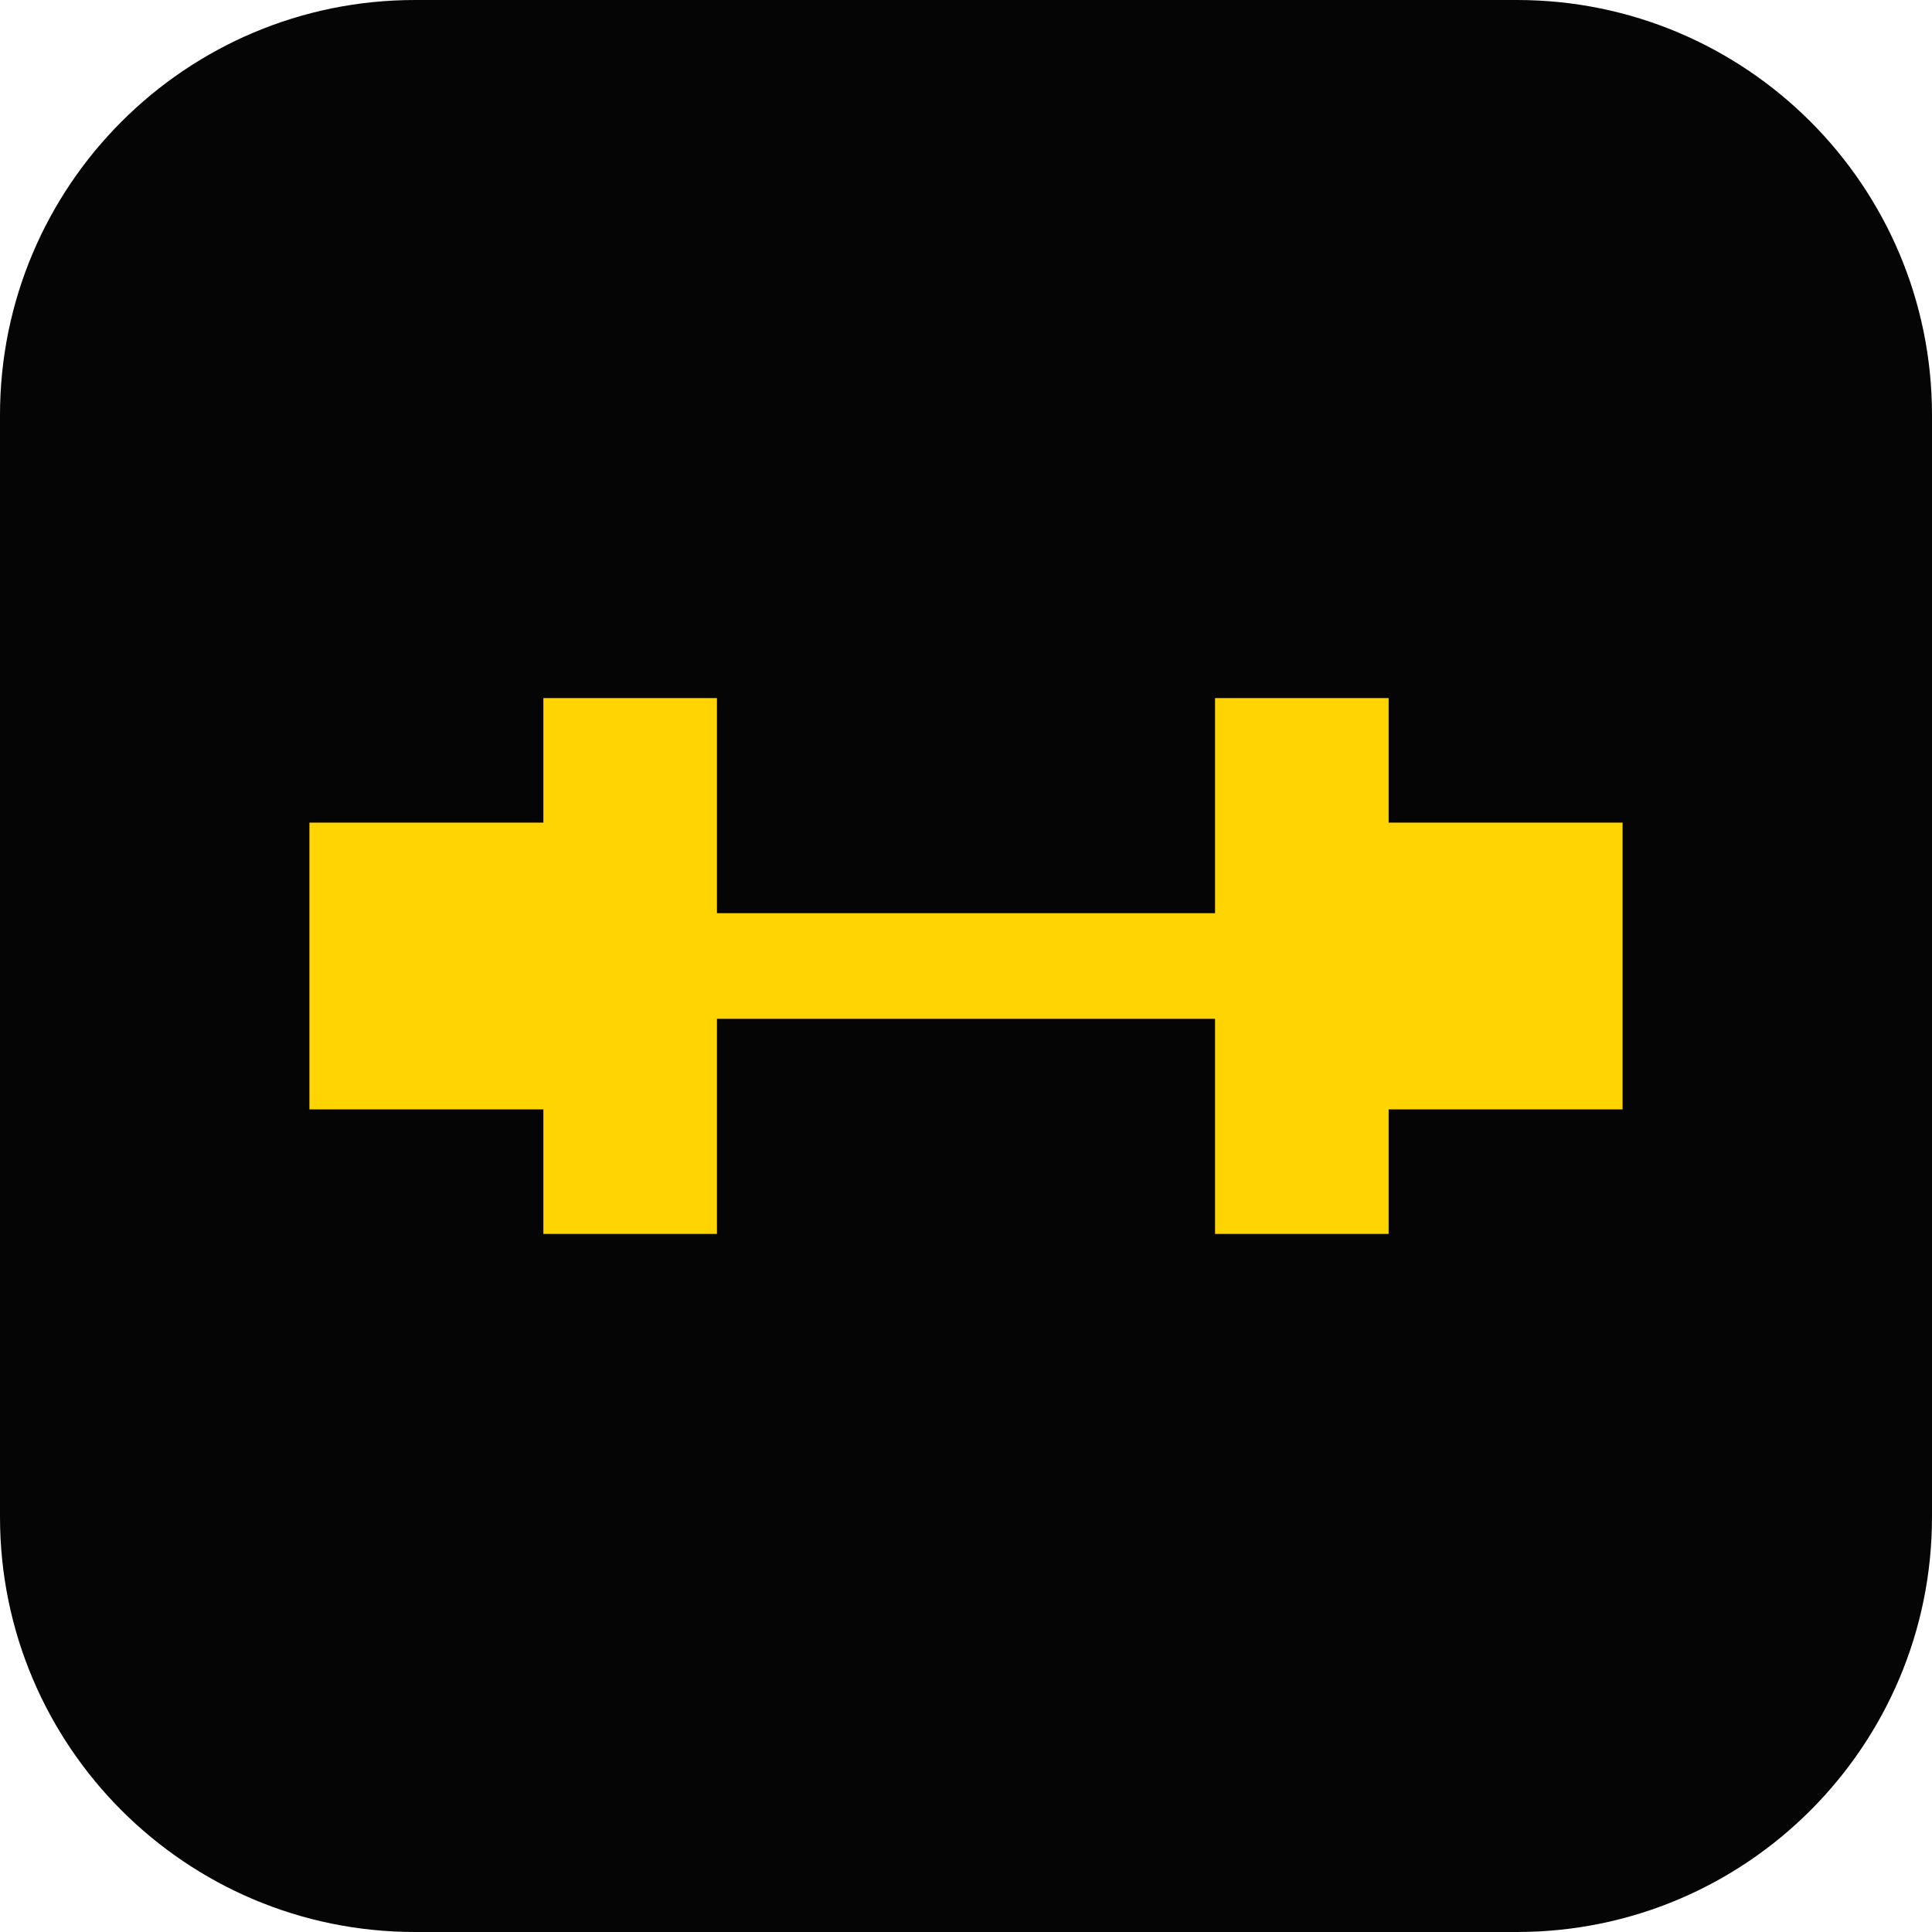
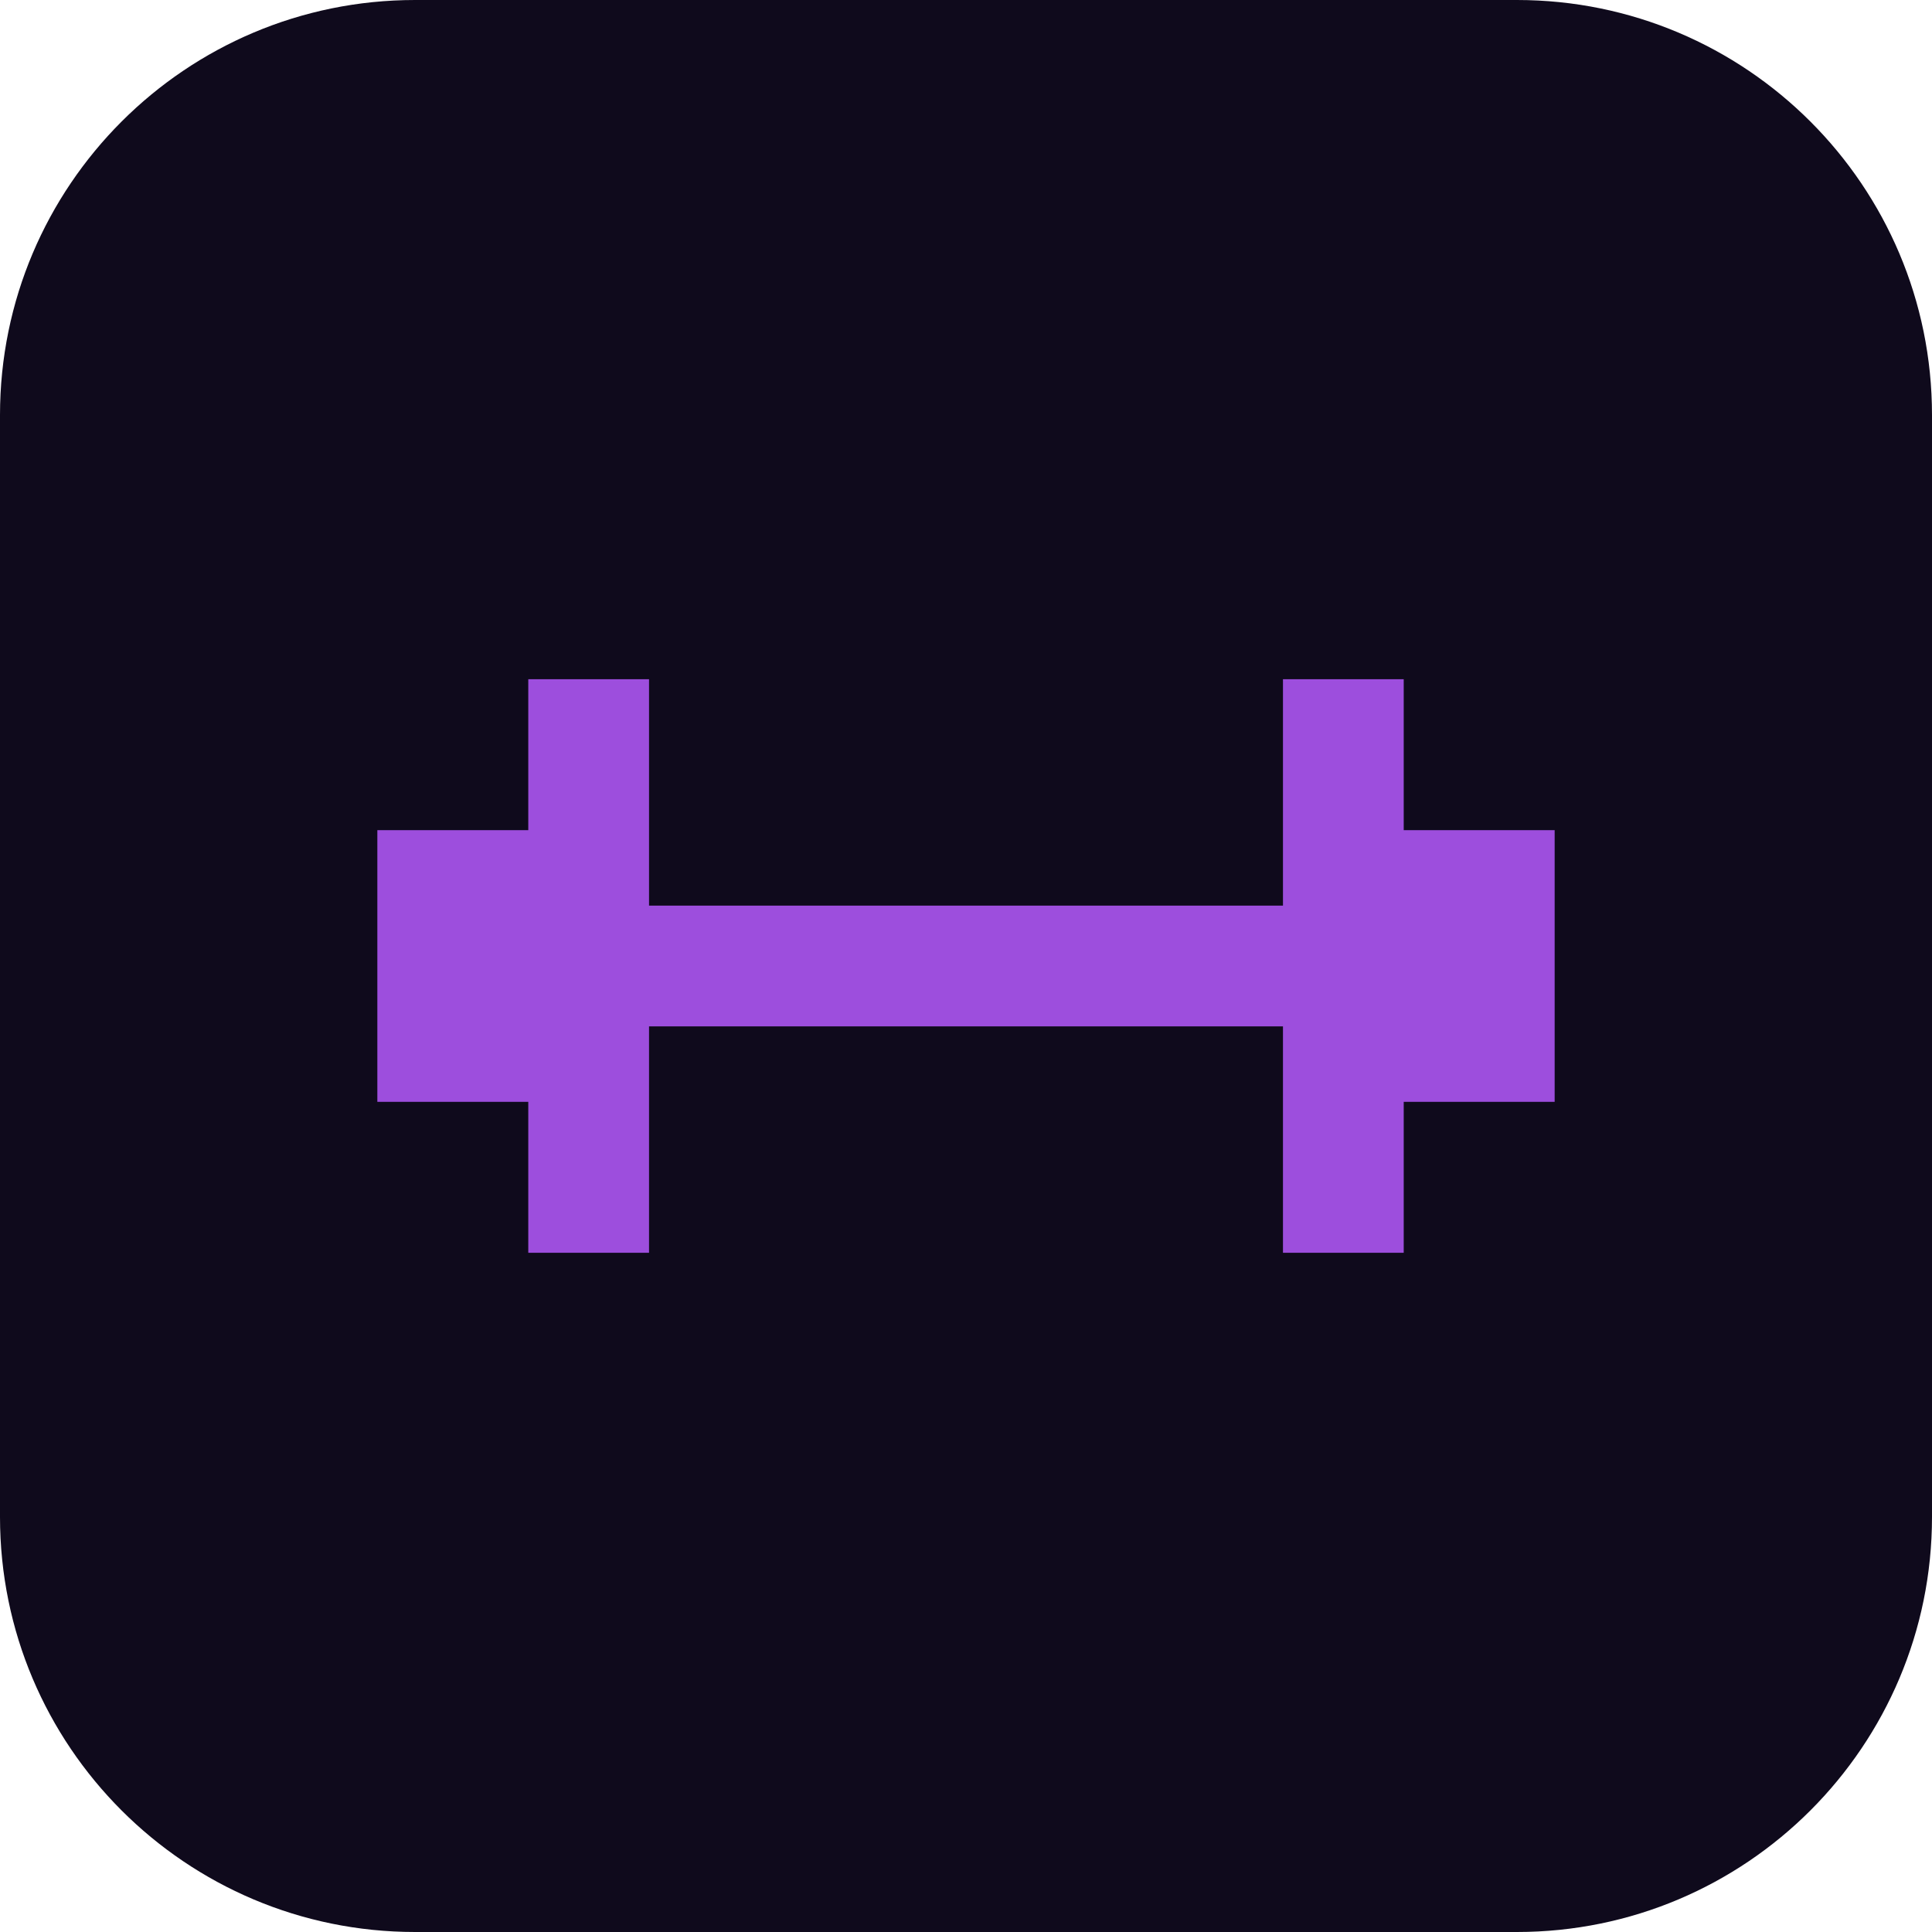
- <svg xmlns="http://www.w3.org/2000/svg" viewBox="0 0 512 512">
-   <rect width="512" height="512" rx="110" fill="#050505" />
-   <path fill="#ffd400" d="M82 218h72v76H82zm276 0h72v76h-72zM144 185h46v142h-46zm178 0h46v142h-46zM190 242h132v28H190z" />
+ <svg xmlns="http://www.w3.org/2000/svg" viewBox="0 0 512 512" width="100%" height="100%">
+   <rect width="512" height="512" rx="110" fill="#0f0a1c" />
+   <path d="M100 220h40v72h-40zm272 0h40v72h-40zM140 180h32v152h-32zm200 0h32v152h-32zM172 240h168v32H172z" fill="#9d4edd" />
</svg>
